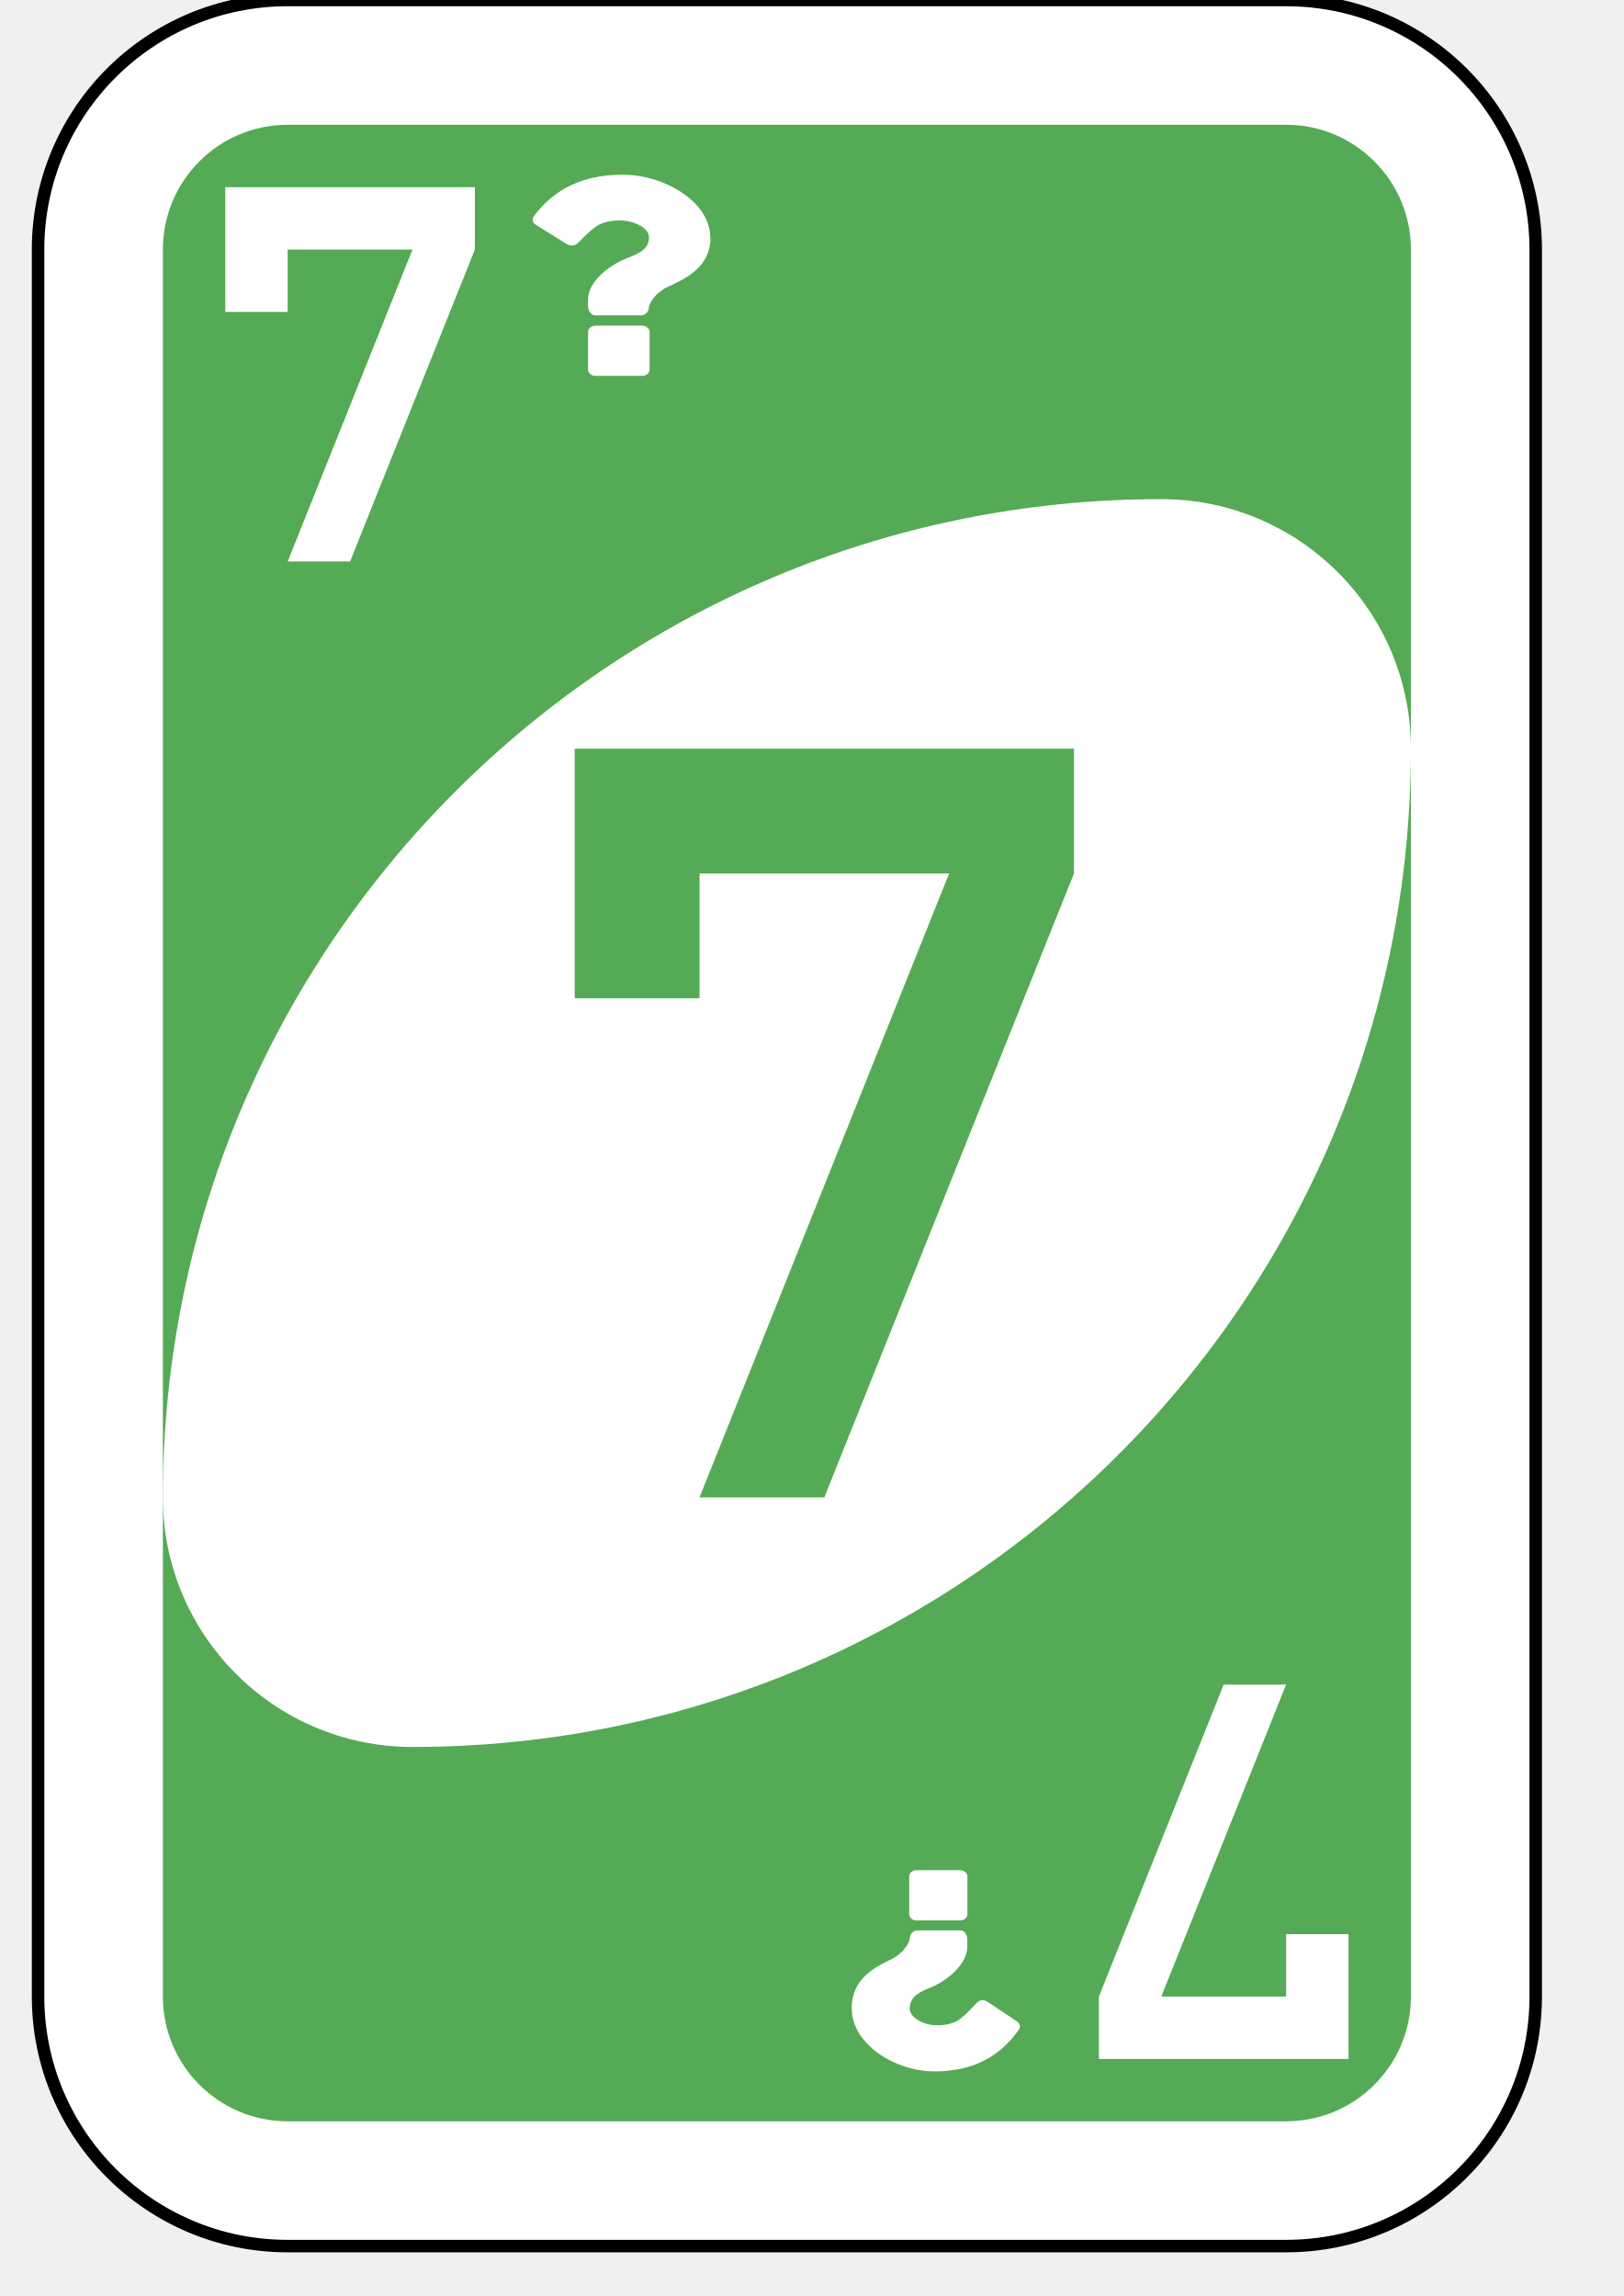
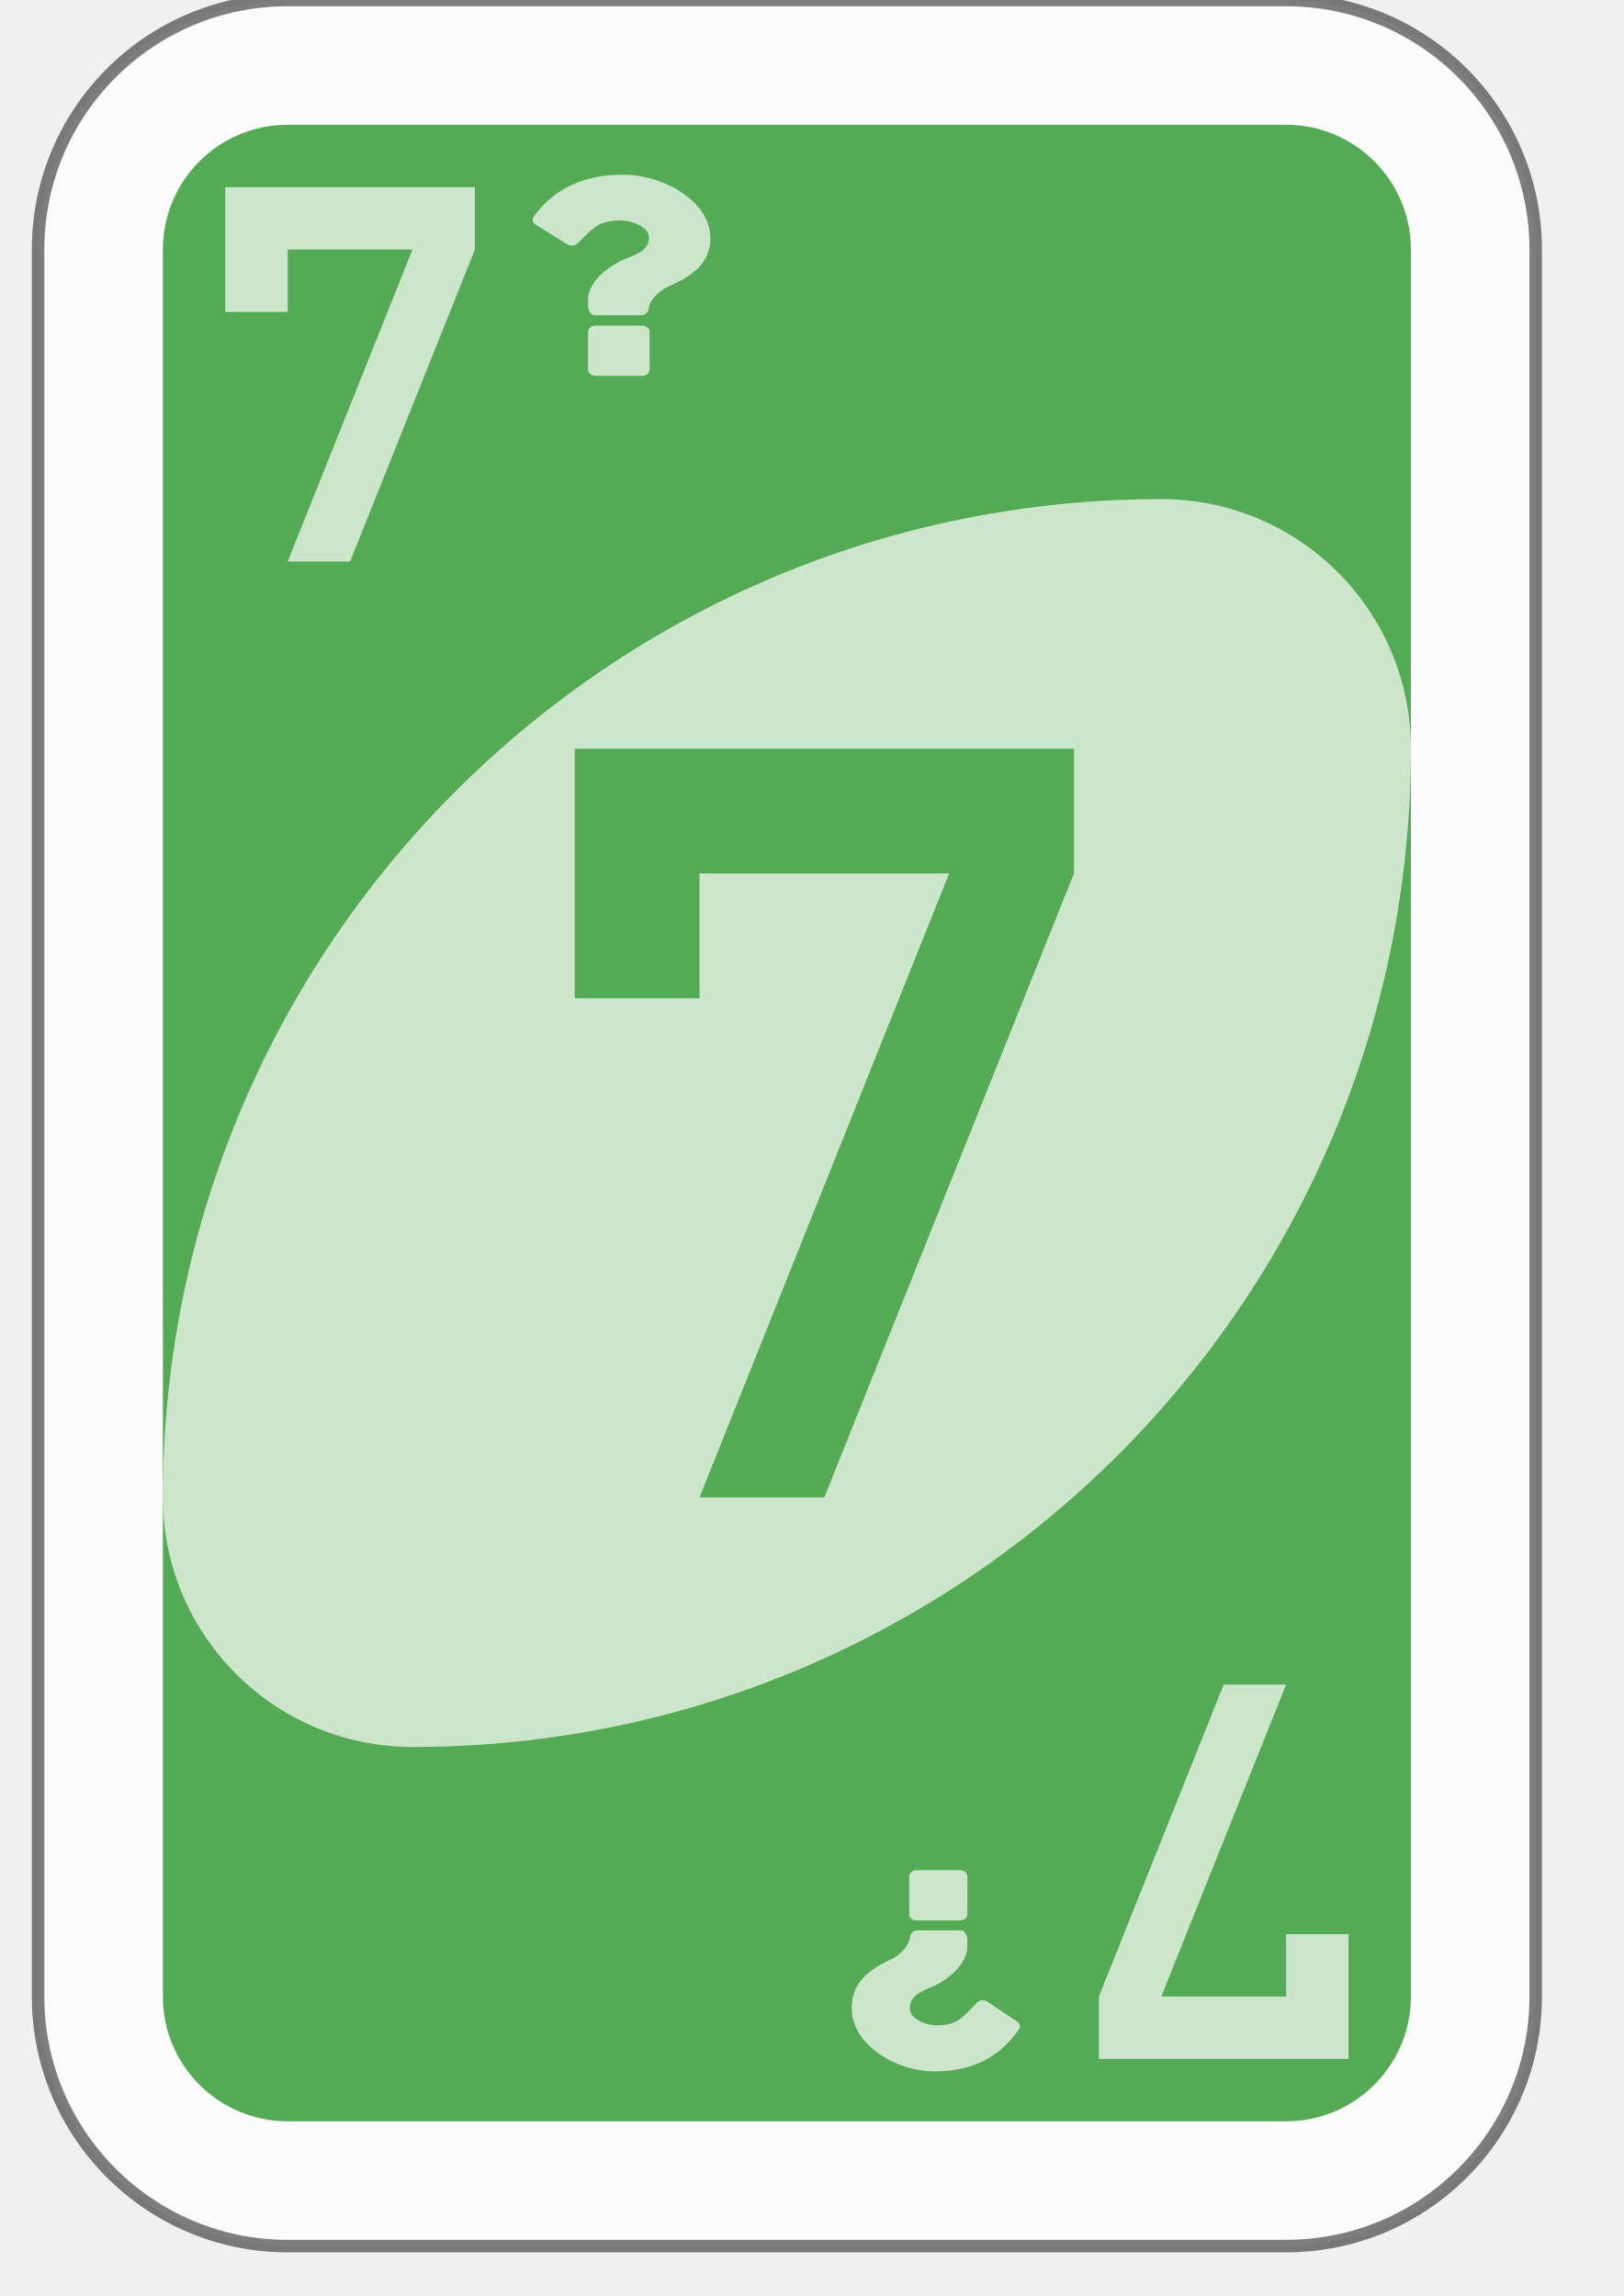
<svg xmlns="http://www.w3.org/2000/svg" version="1.1" id="svg6613" viewBox="0 0 62 92" height="297mm" width="210mm">
  <defs id="defs6615" />
  <g id="layer1">
    <g id="purple-zero">
-       <rect style="fill:#ffffff;fill-opacity:1;fill-rule:evenodd;stroke:#000000;stroke-width:0.5;stroke-miterlimit:4;stroke-dasharray:none" id="card-border" y="0" x="0" ry="10" rx="10" height="90" width="60" />
+       <rect style="fill:#ffffff;fill-opacity:0.7;fill-rule:evenodd;stroke:#000000;stroke-opacity:0.5;stroke-width:0.5;stroke-miterlimit:4;stroke-dasharray:none" id="card-border" y="0" x="0" ry="10" rx="10" height="90" width="60" />
      <rect card-fill="rect3757-5-07-1-97" style="fill:#55aa55;fill-opacity:1;fill-rule:evenodd;stroke:none" id="card-purple-fill" y="5" x="5" ry="5" rx="5" height="80" width="50" />
-       <path style="fill:#ffffff;fill-opacity:1;fill-rule:evenodd;stroke:none" id="card-whitecenter" d="m 45,20 c -22.091,0 -40,17.909 -40,40 0,5.523 4.477,10 10,10 22.091,0 40,-17.909 40,-40 0,-5.523 -4.477,-10 -10,-10 z" />
+       <path style="fill:#ffffff;fill-opacity:0.7;fill-rule:evenodd;stroke:none" id="card-whitecenter" d="m 45,20 c -22.091,0 -40,17.909 -40,40 0,5.523 4.477,10 10,10 22.091,0 40,-17.909 40,-40 0,-5.523 -4.477,-10 -10,-10 z" />
      <path style="fill:#55aa55;fill-opacity:1;fill-rule:evenodd;stroke:none" id="card-center-zero" d="m 21.5,30 0,10 5,0 0,-5 10,0 -10,25 5,0 10,-25 0,-5 -15,0 -5,0 z" />
-       <path style="fill:#ffffff;fill-opacity:1;fill-rule:evenodd;stroke:none" id="card-topleft-zero" d="m 7.5,7.5 0,5 2.5,0 0,-2.5 5,0 -5,12.5 2.5,0 5,-12.5 0,-2.5 -7.5,0 -2.5,0 z" />
-       <path id="questions-top" d="m24.5 13.3c0-0.138-0.139-0.252-0.308-0.252h-1.85c-0.169 0-0.308 0.113-0.308 0.252v1.51c0 0.138 0.139 0.252 0.308 0.252h1.85c0.169 0 0.308-0.113 0.308-0.252v-1.51zm2.43-3.78c0-1.44-1.85-2.52-3.5-2.52-1.57 0-2.74 0.547-3.57 1.67-0.085 0.113-0.054 0.252 0.077 0.333l1.26 0.786c0.062 0.032 0.123 0.05 0.193 0.05 0.085 0 0.177-0.038 0.239-0.101 0.455-0.466 0.639-0.617 0.824-0.724 0.169-0.094 0.485-0.182 0.832-0.182 0.624 0 1.19 0.315 1.19 0.667 0 0.403-0.247 0.61-0.84 0.831-0.678 0.252-1.6 0.906-1.6 1.67v0.283c0 0.138 0.108 0.352 0.277 0.352h1.85c0.177 0 0.308-0.164 0.308-0.302 0-0.182 0.285-0.617 0.74-0.831 0.732-0.333 1.73-0.793 1.73-1.99z" fill="#fff" />
-       <path style="fill:#ffffff;fill-opacity:1;fill-rule:evenodd;stroke:none" id="card-bottomright-zero" d="m 52.5,82.5 0,-5 -2.5,0 0,2.5 -5,0 5,-12.5 -2.5,0 -5,12.5 0,2.5 7.5,0 2.5,0 z" />
-       <path id="questions-bottom" d="m34.9 76.7c0 0.138 0.131 0.252 0.291 0.252h1.75c0.16 0 0.291-0.113 0.291-0.252v-1.51c0-0.138-0.131-0.252-0.291-0.252h-1.75c-0.16 0-0.291 0.113-0.291 0.252v1.51zm-2.3 3.78c0 1.44 1.75 2.52 3.31 2.52 1.49 0 2.59-0.547 3.38-1.67 0.08-0.113 0.051-0.252-0.073-0.333l-1.2-0.8c-0.058-0.031-0.117-0.05-0.182-0.05-0.08 0-0.167 0.038-0.226 0.101-0.43 0.466-0.604 0.617-0.779 0.724-0.16 0.094-0.459 0.182-0.786 0.182-0.59 0-1.12-0.315-1.12-0.667 0-0.403 0.233-0.61 0.794-0.831 0.641-0.252 1.51-0.906 1.51-1.67v-0.283c0-0.138-0.102-0.352-0.262-0.352h-1.75c-0.167 0-0.291 0.164-0.291 0.302 0 0.182-0.269 0.617-0.699 0.831-0.692 0.333-1.63 0.793-1.63 1.99z" fill="#fff" />
+       <path style="fill:#ffffff;fill-opacity:0.7;fill-rule:evenodd;stroke:none" id="card-topleft-zero" d="m 7.5,7.5 0,5 2.5,0 0,-2.5 5,0 -5,12.5 2.5,0 5,-12.5 0,-2.5 -7.5,0 -2.5,0 z" />
+       <path id="questions-top" d="m24.5 13.3c0-0.138-0.139-0.252-0.308-0.252h-1.85c-0.169 0-0.308 0.113-0.308 0.252v1.51c0 0.138 0.139 0.252 0.308 0.252h1.85c0.169 0 0.308-0.113 0.308-0.252v-1.51zm2.43-3.78c0-1.44-1.85-2.52-3.5-2.52-1.57 0-2.74 0.547-3.57 1.67-0.085 0.113-0.054 0.252 0.077 0.333l1.26 0.786c0.062 0.032 0.123 0.05 0.193 0.05 0.085 0 0.177-0.038 0.239-0.101 0.455-0.466 0.639-0.617 0.824-0.724 0.169-0.094 0.485-0.182 0.832-0.182 0.624 0 1.19 0.315 1.19 0.667 0 0.403-0.247 0.61-0.84 0.831-0.678 0.252-1.6 0.906-1.6 1.67v0.283c0 0.138 0.108 0.352 0.277 0.352h1.85c0.177 0 0.308-0.164 0.308-0.302 0-0.182 0.285-0.617 0.74-0.831 0.732-0.333 1.73-0.793 1.73-1.99z" fill="#fff" style="fill-opacity:0.7" />
+       <path style="fill:#ffffff;fill-opacity:0.7;fill-rule:evenodd;stroke:none" id="card-bottomright-zero" d="m 52.5,82.5 0,-5 -2.5,0 0,2.5 -5,0 5,-12.5 -2.5,0 -5,12.5 0,2.5 7.5,0 2.5,0 z" />
+       <path id="questions-bottom" d="m34.9 76.7c0 0.138 0.131 0.252 0.291 0.252h1.75c0.16 0 0.291-0.113 0.291-0.252v-1.51c0-0.138-0.131-0.252-0.291-0.252h-1.75c-0.16 0-0.291 0.113-0.291 0.252v1.51zm-2.3 3.78c0 1.44 1.75 2.52 3.31 2.52 1.49 0 2.59-0.547 3.38-1.67 0.08-0.113 0.051-0.252-0.073-0.333l-1.2-0.8c-0.058-0.031-0.117-0.05-0.182-0.05-0.08 0-0.167 0.038-0.226 0.101-0.43 0.466-0.604 0.617-0.779 0.724-0.16 0.094-0.459 0.182-0.786 0.182-0.59 0-1.12-0.315-1.12-0.667 0-0.403 0.233-0.61 0.794-0.831 0.641-0.252 1.51-0.906 1.51-1.67v-0.283c0-0.138-0.102-0.352-0.262-0.352h-1.75c-0.167 0-0.291 0.164-0.291 0.302 0 0.182-0.269 0.617-0.699 0.831-0.692 0.333-1.63 0.793-1.63 1.99z" fill="#fff" style="fill-opacity:0.7" />
    </g>
  </g>
</svg>
